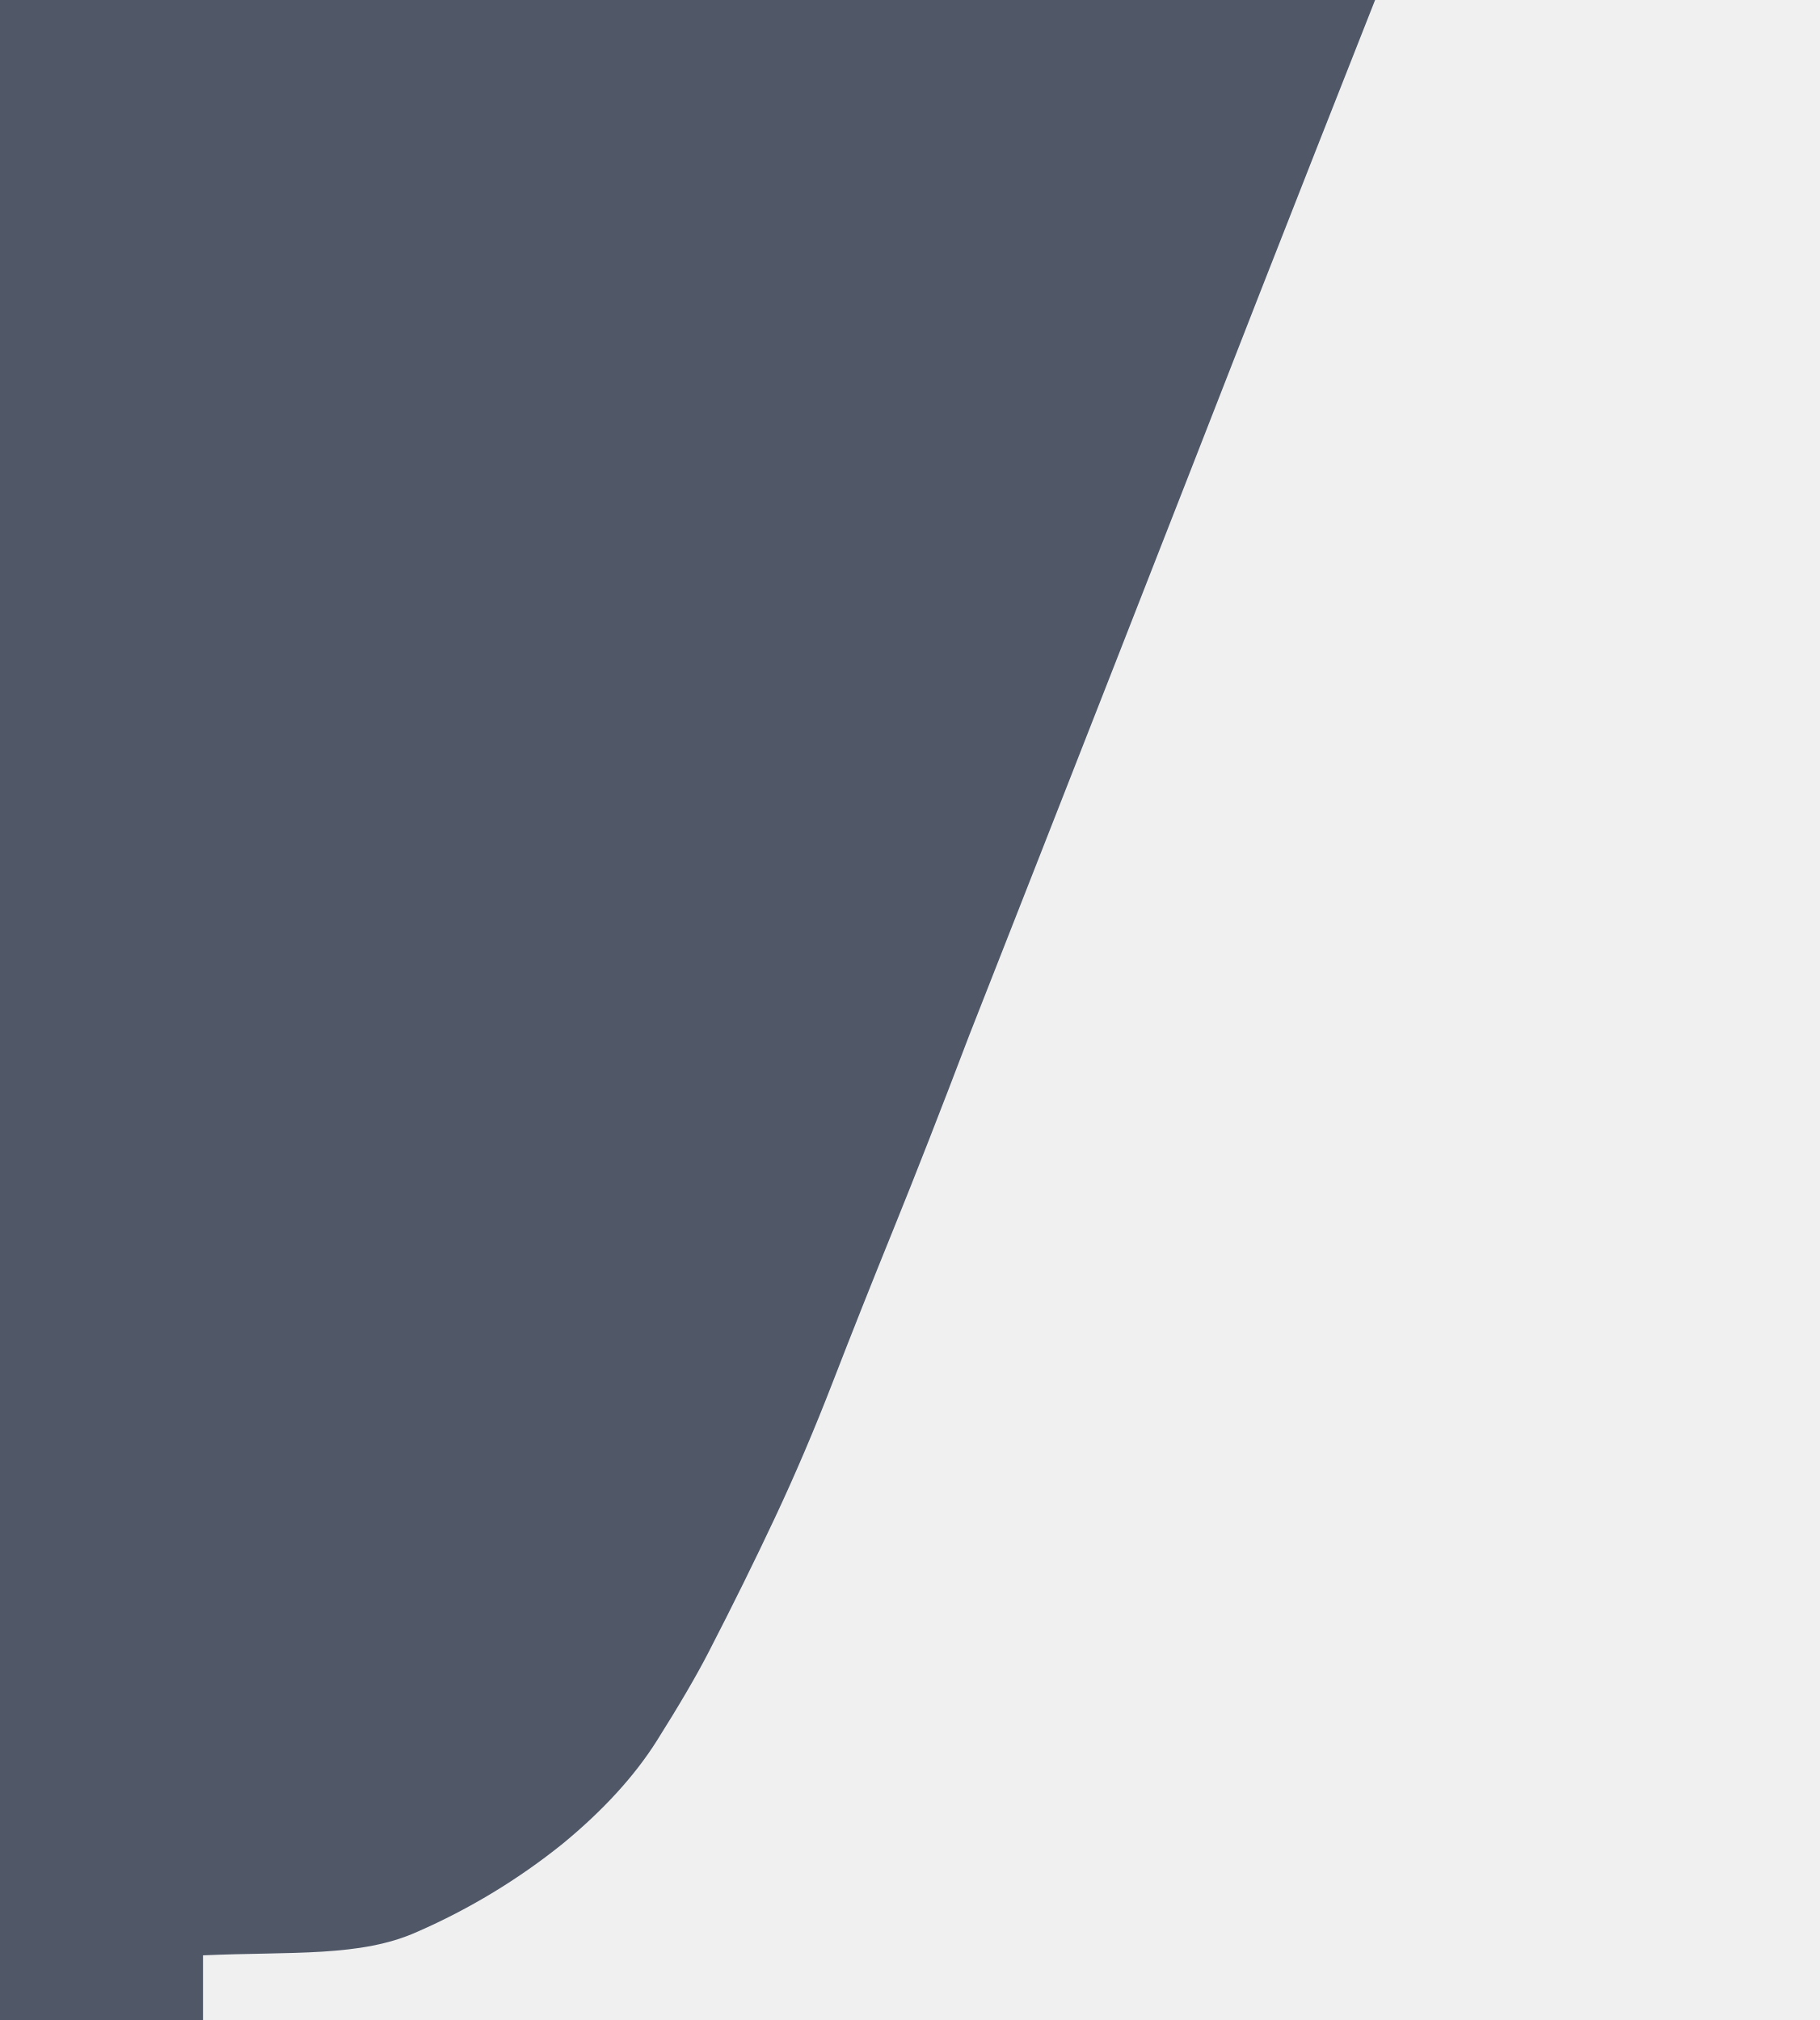
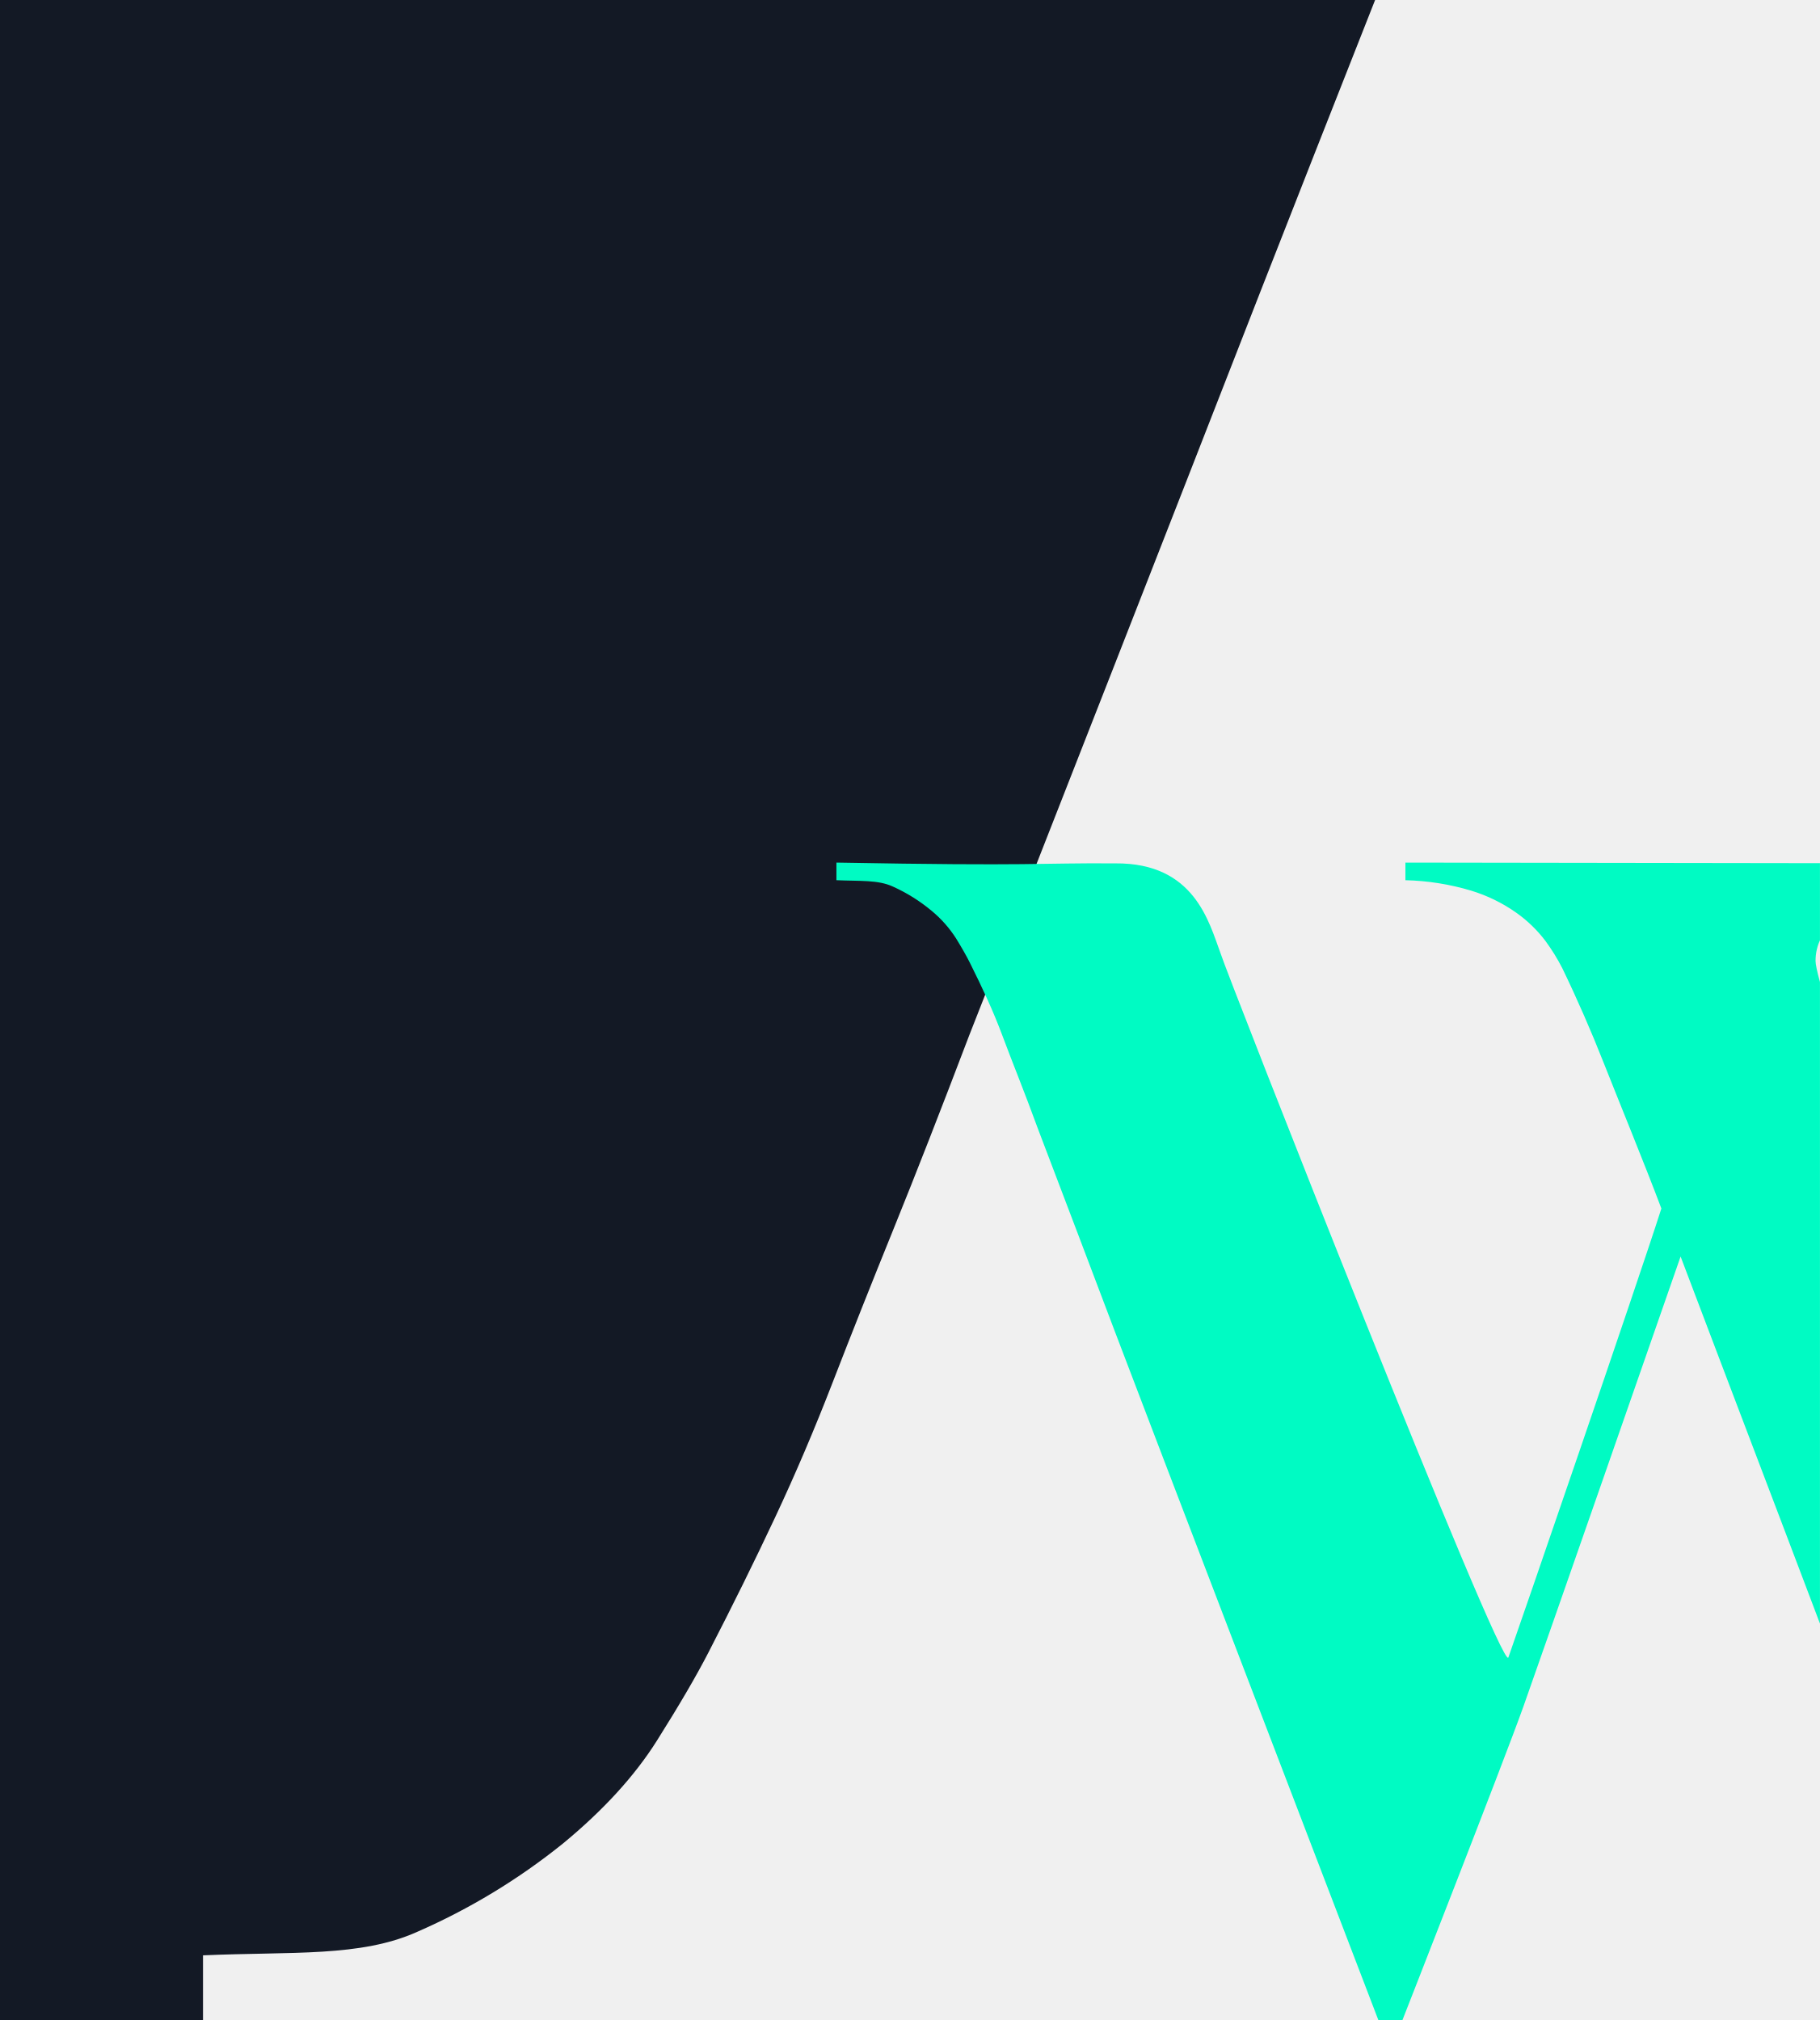
<svg xmlns="http://www.w3.org/2000/svg" width="463" height="514" viewBox="0 0 463 514">
  <defs>
    <clipPath id="clip-path">
-       <rect id="Rectangle_3" data-name="Rectangle 3" width="463" height="514" transform="translate(231.667 0)" fill="#fff" />
+       <rect id="Rectangle_3" data-name="Rectangle 3" width="463" height="514" transform="translate(231.667)" fill="#fff" />
    </clipPath>
    <clipPath id="clip-path-2">
-       <rect id="Rectangle_2" data-name="Rectangle 2" width="1724" height="700" transform="translate(0.444 0)" fill="red" stroke="#707070" stroke-width="1" />
+       <rect id="Rectangle_2" data-name="Rectangle 2" width="1724" height="700" transform="translate(0.444)" fill="red" stroke="#707070" stroke-width="1" />
    </clipPath>
  </defs>
  <g id="Group_4" data-name="Group 4" transform="translate(-959.333 -245)">
    <g id="Mask_Group_3" data-name="Mask Group 3" transform="translate(727.666 245)" clip-path="url(#clip-path)">
      <g id="Group_2" data-name="Group 2" transform="translate(-686.777 -187)">
-         <g id="Group_1" data-name="Group 1" transform="translate(70 1)" opacity="0.75" clip-path="url(#clip-path-2)">
-           <path id="Path_4" data-name="Path 4" d="M-958.574,457.025v700.866H-13.288v-16.454c22.633-1,40.092.5,54.495-5.983a163.265,163.265,0,0,0,37.036-22.438q15.432-12.715,23.92-26.177T115.28,1064.4q9.259-17.95,16.976-34.4t14.66-34.4q6.945-17.95,15.432-38.893t19.29-49.363Q218.674,813.1,255.71,718.11c10.79-27.673,54.428-138.283,102.919-261.085h-1317.2Z" transform="translate(913.377 -457.891)" fill="#1b263b" />
+         <g id="Group_1" data-name="Group 1" transform="translate(70 1)" clip-path="url(#clip-path-2)">
+           <path id="Path_4" data-name="Path 4" d="M-958.574,457.025v700.866H-13.288v-16.454c22.633-1,40.092.5,54.5-5.983a163.267,163.267,0,0,0,37.036-22.438q15.432-12.715,23.92-26.177T115.28,1064.4q9.259-17.95,16.976-34.4t14.66-34.4q6.945-17.95,15.432-38.893t19.29-49.363Q218.674,813.1,255.71,718.11c10.79-27.673,54.428-138.283,102.919-261.085h-1317.2Z" transform="translate(913.377 -457.891)" fill="#131925" />
        </g>
      </g>
+       <path id="Path_1" data-name="Path 1" d="M415.177,80.312V76.24H325.56v4.072a77.167,77.167,0,0,1,11,1.833,51.639,51.639,0,0,1,11.406,4.073,31.759,31.759,0,0,1,8.962,6.518,13.921,13.921,0,0,1,3.666,9.98q0,4.073-.815,12.628t-6.518,27.292q-4.481,14.665-9.98,31.569l-11,33.809q-5.5,16.9-11,33.2T311.1,270.748q-4.684,13.239-7.74,22.4c-2.037,6.11,4.509,10.32,3.694,12.22q-2.851-7.74-9.165-25.052t-14.054-39.1q-7.74-21.793-16.294-45.419t-15.479-43.79q-6.925-20.164-11.406-34.217t-4.481-16.5a12.539,12.539,0,0,1,5.092-10.184,38.976,38.976,0,0,1,11.406-6.314A61.069,61.069,0,0,1,265.3,81.739q6.314-.815,8.758-1.222V76.444l-142.225-.2v4.481a63.333,63.333,0,0,1,16.7,2.648,40.224,40.224,0,0,1,11.609,5.7,33.456,33.456,0,0,1,7.332,7.129,50.7,50.7,0,0,1,4.278,6.924q5.7,11.814,10.591,24.237c3.259,8.283,10.535,26.036,14.608,36.9C190.979,183,160.379,271.919,158.027,278.5,156.455,282.9,86.251,104.194,84.8,99.308,81.862,91.424,78.19,76.3,58.088,76.442c-20.235-.139-19.69.729-71.007-.2v4.481c5.975.272,10.583-.136,14.385,1.629a42.876,42.876,0,0,1,9.776,6.11,30.183,30.183,0,0,1,6.314,7.129q2.241,3.666,3.463,6.11,2.444,4.888,4.481,9.369t3.87,9.368q1.833,4.888,4.073,10.591t5.091,13.443Q48.311,170.134,58.087,196c6.518,17.244,58.439,152.755,66.858,174.752h6.142s25.832-65.923,30.719-79.637S197.5,188.973,201.841,176.481c5.7,15.208,45.785,120.134,52.166,138.057s13.239,36.661,20.571,56.214h6.989l17.108-39.105q7.74-23.22,16.7-49.085t17.721-51.53q8.758-25.663,17.313-49.9t15.072-44.2q4.073-11.814,7.74-19.756a110.7,110.7,0,0,1,6.925-13.035,73.214,73.214,0,0,1,5.7-7.943q2.444-2.852,3.666-4.073,1.222-1.629,8.351-6.11A41.412,41.412,0,0,1,415.177,80.312Z" transform="translate(457.372 143.248)" fill="#00fbc3" />
    </g>
  </g>
</svg>
